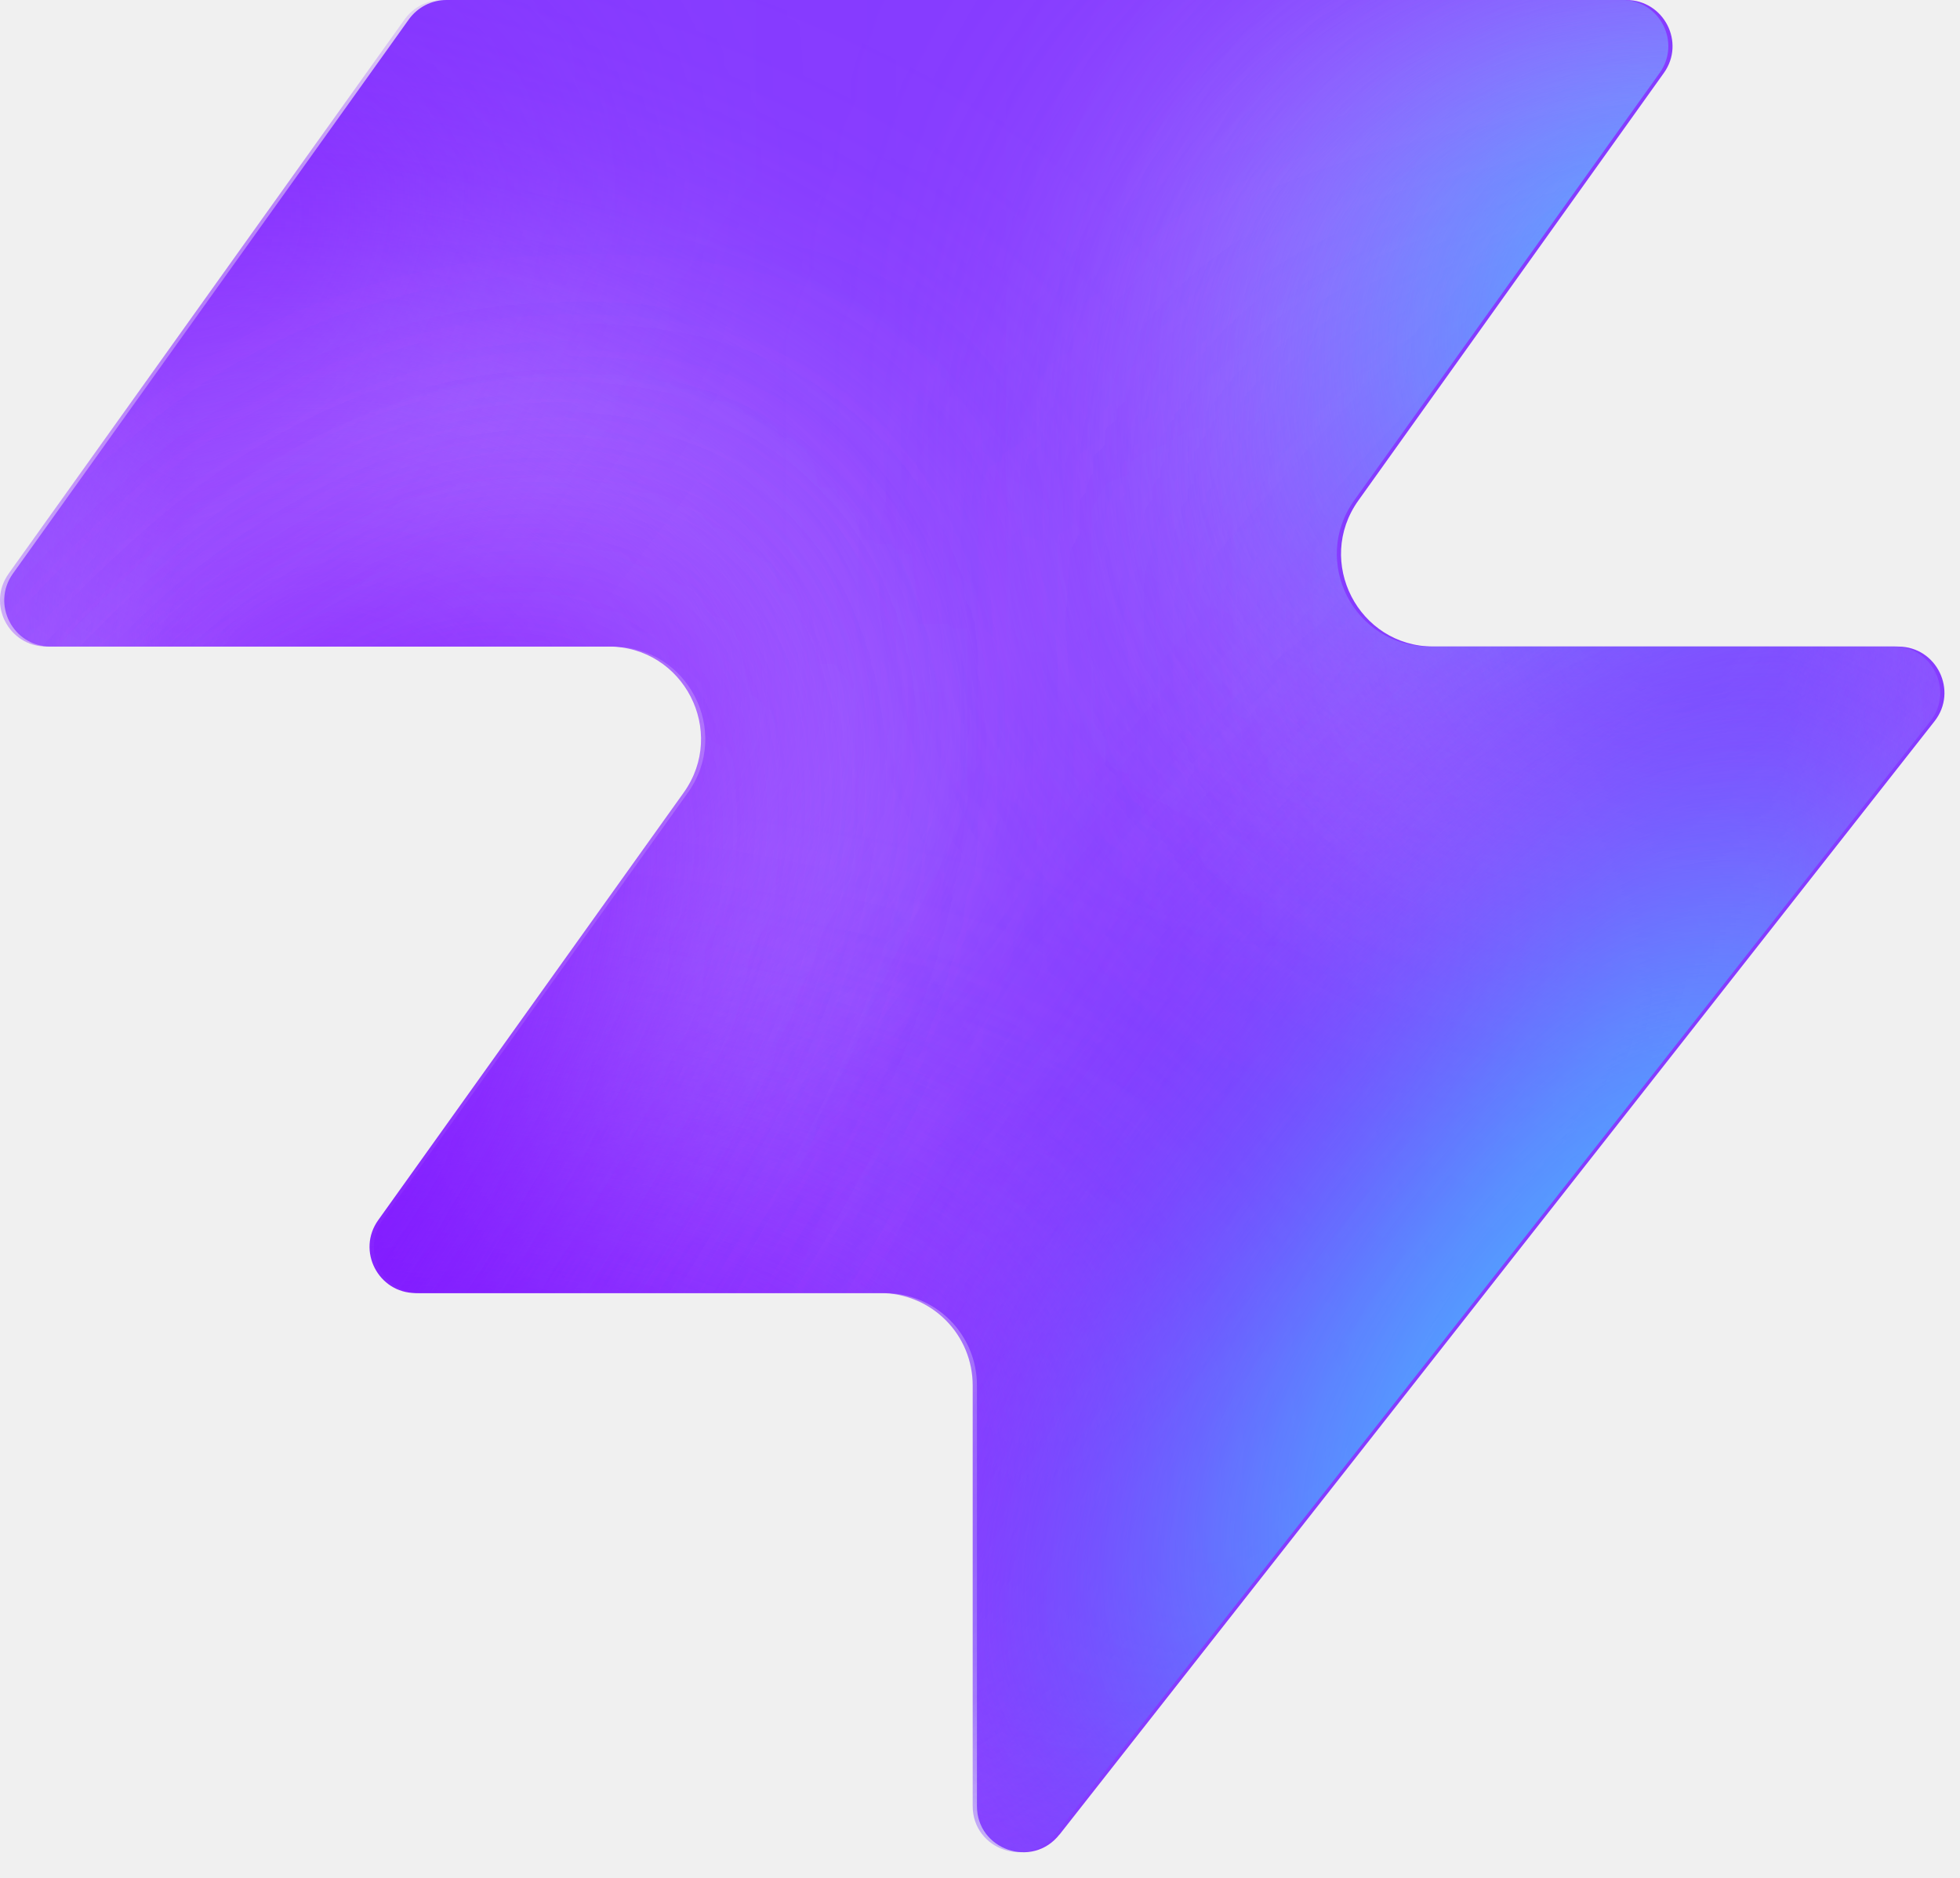
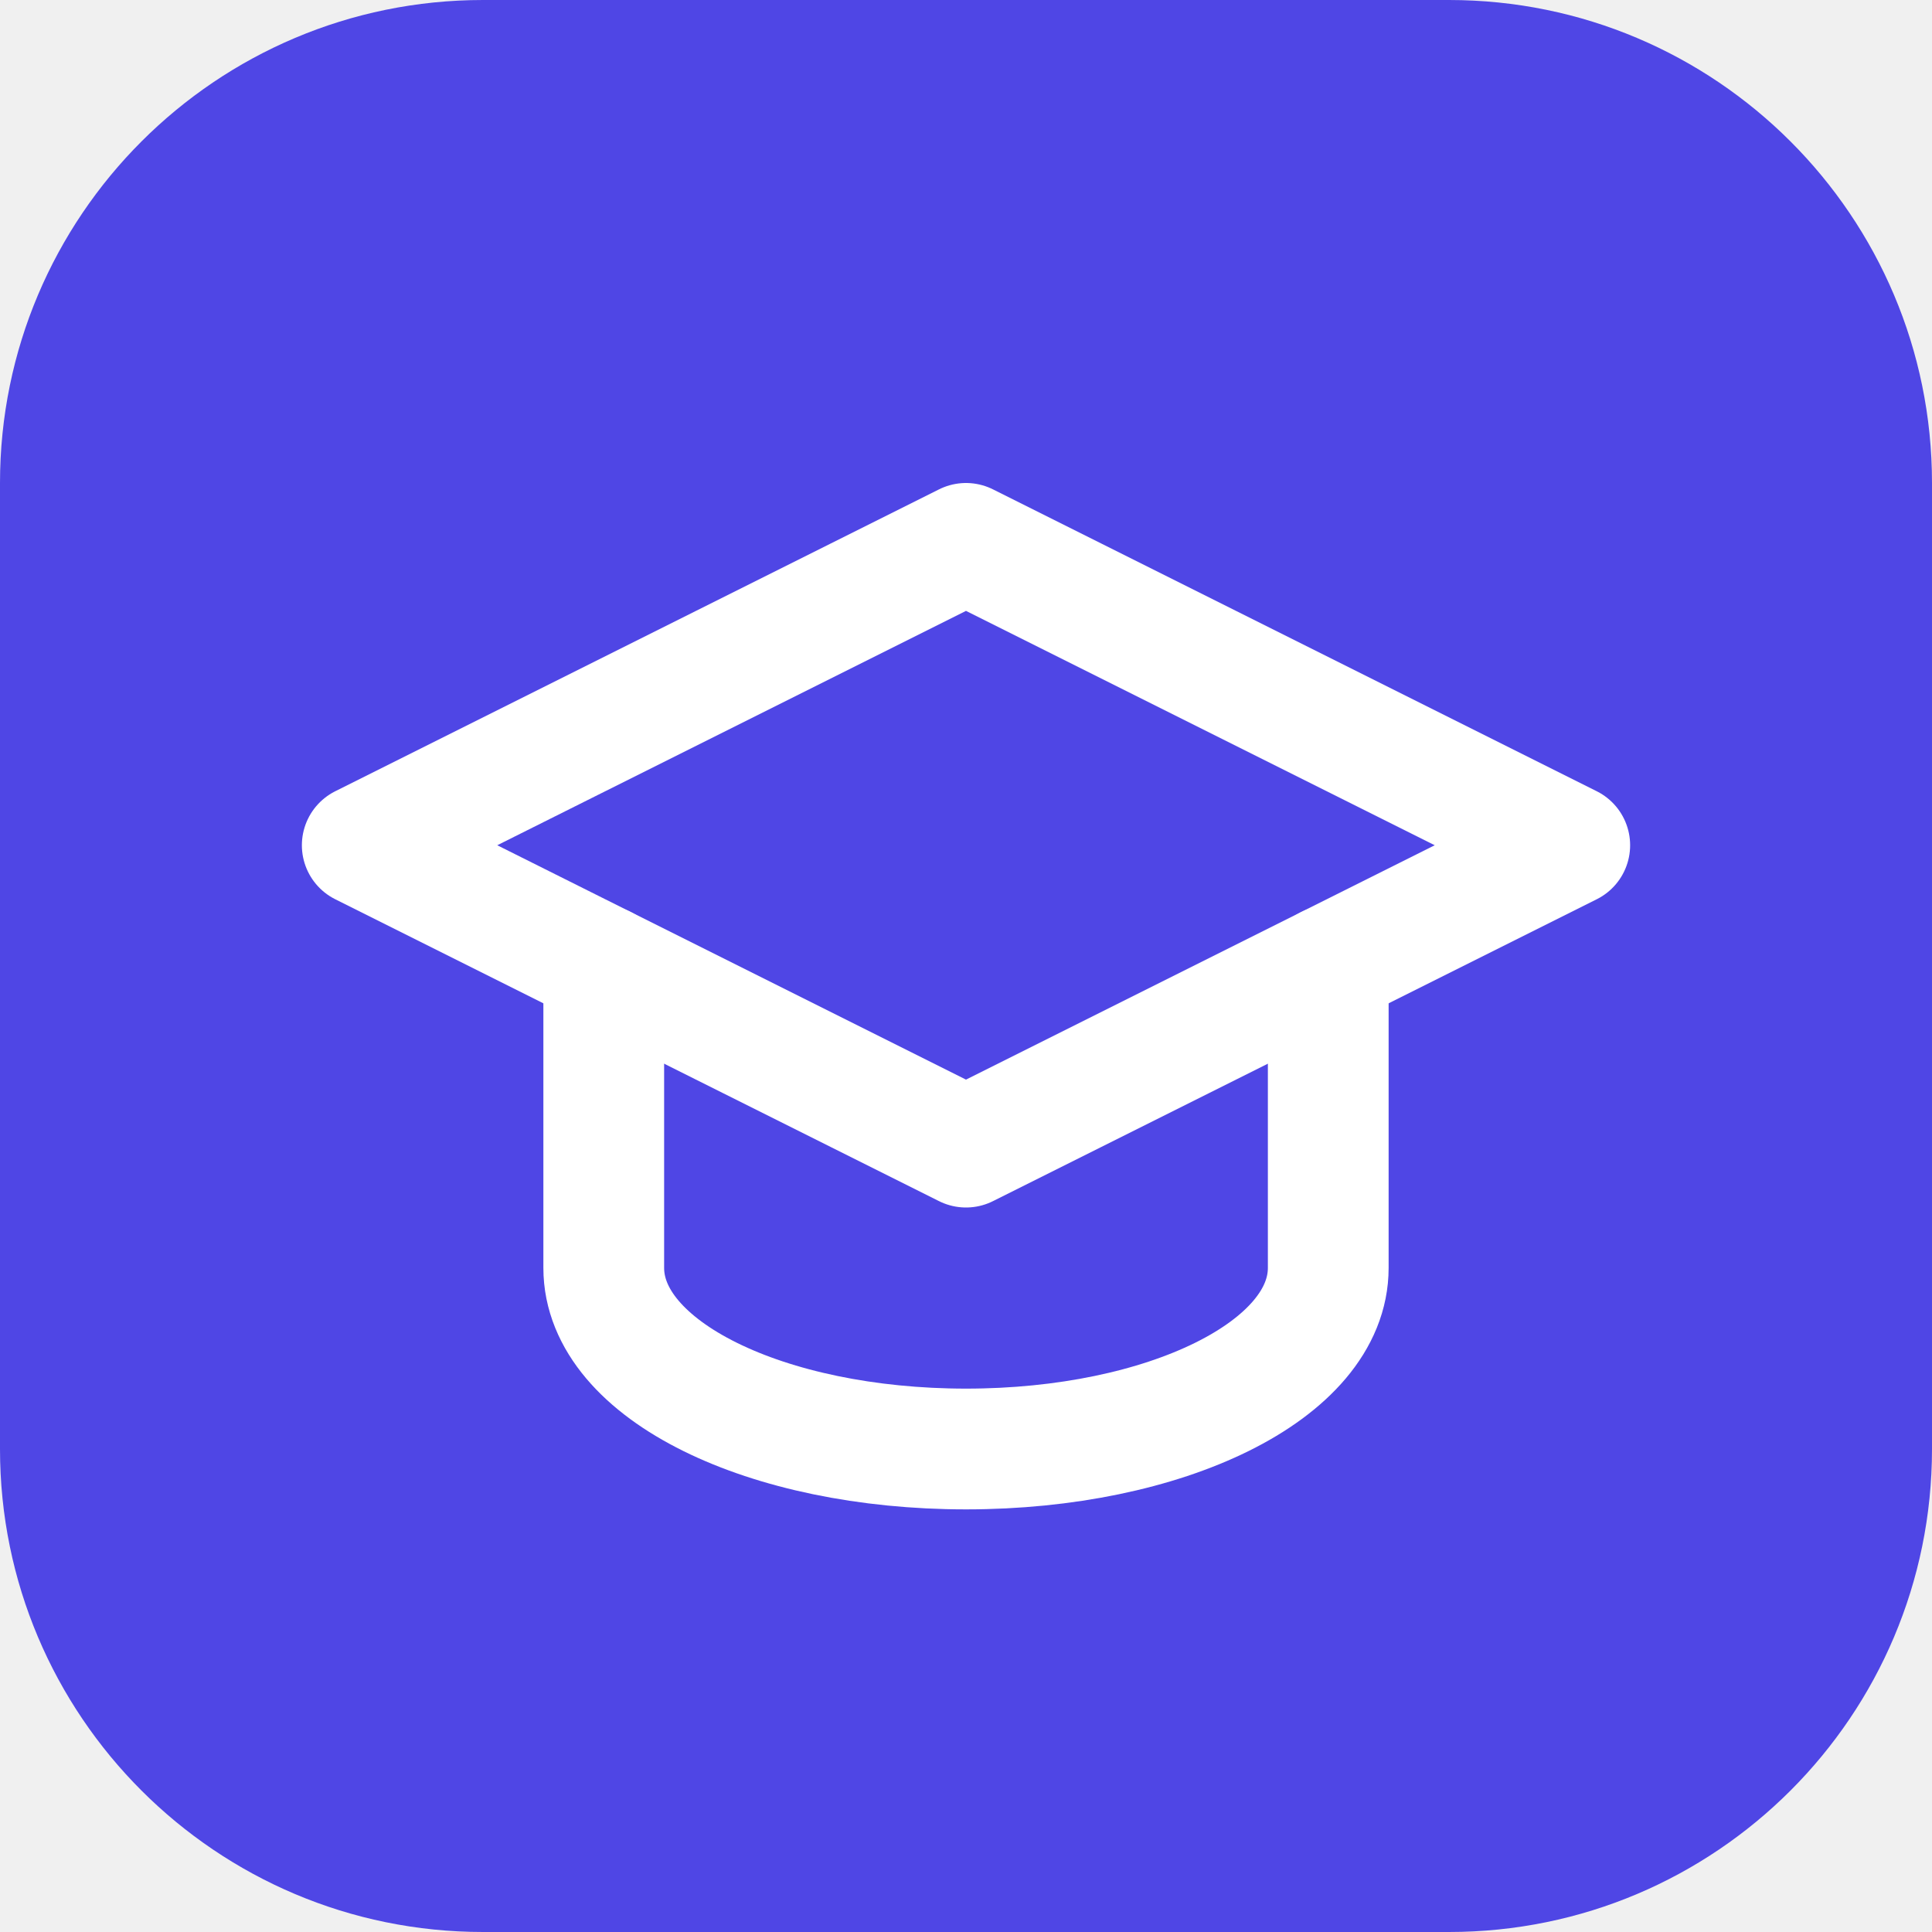
- <svg xmlns="http://www.w3.org/2000/svg" width="48" height="46" fill="none" viewBox="0 0 48 46">
-   <path fill="#863bff" d="M25.946 44.938c-.664.845-2.021.375-2.021-.698V33.937a2.26 2.26 0 0 0-2.262-2.262H10.287c-.92 0-1.456-1.04-.92-1.788l7.48-10.471c1.07-1.497 0-3.578-1.842-3.578H1.237c-.92 0-1.456-1.04-.92-1.788L10.013.474c.214-.297.556-.474.92-.474h28.894c.92 0 1.456 1.04.92 1.788l-7.48 10.471c-1.07 1.498 0 3.579 1.842 3.579h11.377c.943 0 1.473 1.088.89 1.83L25.947 44.94z" style="fill:#863bff;fill:color(display-p3 .525 .23 1);fill-opacity:1" />
-   <mask id="a" width="48" height="46" x="0" y="0" maskUnits="userSpaceOnUse" style="mask-type:alpha">
-     <path fill="#000" d="M25.842 44.938c-.664.844-2.021.375-2.021-.698V33.937a2.26 2.26 0 0 0-2.262-2.262H10.183c-.92 0-1.456-1.04-.92-1.788l7.48-10.471c1.07-1.498 0-3.579-1.842-3.579H1.133c-.92 0-1.456-1.04-.92-1.787L9.91.473c.214-.297.556-.474.92-.474h28.894c.92 0 1.456 1.04.92 1.788l-7.48 10.471c-1.07 1.498 0 3.578 1.842 3.578h11.377c.943 0 1.473 1.088.89 1.832L25.843 44.94z" style="fill:#000;fill-opacity:1" />
-   </mask>
-   <g mask="url(#a)">
-     <g filter="url(#b)">
-       <ellipse cx="5.508" cy="14.704" fill="#ede6ff" rx="5.508" ry="14.704" style="fill:#ede6ff;fill:color(display-p3 .927 .903 1);fill-opacity:1" transform="matrix(.00324 1 1 -.00324 -4.47 31.516)" />
-     </g>
-     <g filter="url(#c)">
-       <ellipse cx="10.399" cy="29.851" fill="#ede6ff" rx="10.399" ry="29.851" style="fill:#ede6ff;fill:color(display-p3 .927 .903 1);fill-opacity:1" transform="matrix(.00324 1 1 -.00324 -39.328 7.883)" />
-     </g>
-     <g filter="url(#d)">
-       <ellipse cx="5.508" cy="30.487" fill="#7e14ff" rx="5.508" ry="30.487" style="fill:#7e14ff;fill:color(display-p3 .492 .077 1);fill-opacity:1" transform="rotate(89.814 -25.913 -14.639)scale(1 -1)" />
-     </g>
-     <g filter="url(#e)">
-       <ellipse cx="5.508" cy="30.599" fill="#7e14ff" rx="5.508" ry="30.599" style="fill:#7e14ff;fill:color(display-p3 .492 .077 1);fill-opacity:1" transform="rotate(89.814 -32.644 -3.334)scale(1 -1)" />
-     </g>
-     <g filter="url(#f)">
-       <ellipse cx="5.508" cy="30.599" fill="#7e14ff" rx="5.508" ry="30.599" style="fill:#7e14ff;fill:color(display-p3 .492 .077 1);fill-opacity:1" transform="matrix(.00324 1 1 -.00324 -34.34 30.47)" />
-     </g>
-     <g filter="url(#g)">
-       <ellipse cx="14.072" cy="22.078" fill="#ede6ff" rx="14.072" ry="22.078" style="fill:#ede6ff;fill:color(display-p3 .927 .903 1);fill-opacity:1" transform="rotate(93.35 24.506 48.493)scale(-1 1)" />
-     </g>
-     <g filter="url(#h)">
-       <ellipse cx="3.47" cy="21.501" fill="#7e14ff" rx="3.47" ry="21.501" style="fill:#7e14ff;fill:color(display-p3 .492 .077 1);fill-opacity:1" transform="rotate(89.009 28.708 47.59)scale(-1 1)" />
-     </g>
-     <g filter="url(#i)">
-       <ellipse cx="3.47" cy="21.501" fill="#7e14ff" rx="3.47" ry="21.501" style="fill:#7e14ff;fill:color(display-p3 .492 .077 1);fill-opacity:1" transform="rotate(89.009 28.708 47.59)scale(-1 1)" />
-     </g>
-     <g filter="url(#j)">
-       <ellipse cx=".387" cy="8.972" fill="#7e14ff" rx="4.407" ry="29.108" style="fill:#7e14ff;fill:color(display-p3 .492 .077 1);fill-opacity:1" transform="rotate(39.51 .387 8.972)" />
-     </g>
-     <g filter="url(#k)">
-       <ellipse cx="47.523" cy="-6.092" fill="#7e14ff" rx="4.407" ry="29.108" style="fill:#7e14ff;fill:color(display-p3 .492 .077 1);fill-opacity:1" transform="rotate(37.892 47.523 -6.092)" />
-     </g>
-     <g filter="url(#l)">
-       <ellipse cx="41.412" cy="6.333" fill="#47bfff" rx="5.971" ry="9.665" style="fill:#47bfff;fill:color(display-p3 .28 .748 1);fill-opacity:1" transform="rotate(37.892 41.412 6.333)" />
-     </g>
-     <g filter="url(#m)">
-       <ellipse cx="-1.879" cy="38.332" fill="#7e14ff" rx="4.407" ry="29.108" style="fill:#7e14ff;fill:color(display-p3 .492 .077 1);fill-opacity:1" transform="rotate(37.892 -1.88 38.332)" />
-     </g>
-     <g filter="url(#n)">
-       <ellipse cx="-1.879" cy="38.332" fill="#7e14ff" rx="4.407" ry="29.108" style="fill:#7e14ff;fill:color(display-p3 .492 .077 1);fill-opacity:1" transform="rotate(37.892 -1.88 38.332)" />
-     </g>
-     <g filter="url(#o)">
-       <ellipse cx="35.651" cy="29.907" fill="#7e14ff" rx="4.407" ry="29.108" style="fill:#7e14ff;fill:color(display-p3 .492 .077 1);fill-opacity:1" transform="rotate(37.892 35.651 29.907)" />
-     </g>
-     <g filter="url(#p)">
-       <ellipse cx="38.418" cy="32.4" fill="#47bfff" rx="5.971" ry="15.297" style="fill:#47bfff;fill:color(display-p3 .28 .748 1);fill-opacity:1" transform="rotate(37.892 38.418 32.4)" />
-     </g>
+ <svg xmlns="http://www.w3.org/2000/svg" viewBox="0 0 32 32">
+   <rect width="32" height="32" rx="8" fill="#4f46e5" />
+   <g fill="none" stroke="#fff" stroke-width="2" stroke-linecap="round" stroke-linejoin="round" transform="translate(4 4)">
+     <path d="M22 10 12 5 2 10l10 5 10-5Z" />
+     <path d="M6 12v5c0 1.7 2.7 3 6 3s6-1.3 6-3v-5" />
  </g>
-   <defs>
-     <filter id="b" width="60.045" height="41.654" x="-19.77" y="16.149" color-interpolation-filters="sRGB" filterUnits="userSpaceOnUse">
-       <feFlood flood-opacity="0" result="BackgroundImageFix" />
-       <feBlend in="SourceGraphic" in2="BackgroundImageFix" result="shape" />
-       <feGaussianBlur result="effect1_foregroundBlur_2002_17158" stdDeviation="7.659" />
-     </filter>
-     <filter id="c" width="90.34" height="51.437" x="-54.613" y="-7.533" color-interpolation-filters="sRGB" filterUnits="userSpaceOnUse">
-       <feFlood flood-opacity="0" result="BackgroundImageFix" />
-       <feBlend in="SourceGraphic" in2="BackgroundImageFix" result="shape" />
-       <feGaussianBlur result="effect1_foregroundBlur_2002_17158" stdDeviation="7.659" />
-     </filter>
-     <filter id="d" width="79.355" height="29.4" x="-49.64" y="2.03" color-interpolation-filters="sRGB" filterUnits="userSpaceOnUse">
-       <feFlood flood-opacity="0" result="BackgroundImageFix" />
-       <feBlend in="SourceGraphic" in2="BackgroundImageFix" result="shape" />
-       <feGaussianBlur result="effect1_foregroundBlur_2002_17158" stdDeviation="4.596" />
-     </filter>
-     <filter id="e" width="79.579" height="29.4" x="-45.045" y="20.029" color-interpolation-filters="sRGB" filterUnits="userSpaceOnUse">
-       <feFlood flood-opacity="0" result="BackgroundImageFix" />
-       <feBlend in="SourceGraphic" in2="BackgroundImageFix" result="shape" />
-       <feGaussianBlur result="effect1_foregroundBlur_2002_17158" stdDeviation="4.596" />
-     </filter>
-     <filter id="f" width="79.579" height="29.4" x="-43.513" y="21.178" color-interpolation-filters="sRGB" filterUnits="userSpaceOnUse">
-       <feFlood flood-opacity="0" result="BackgroundImageFix" />
-       <feBlend in="SourceGraphic" in2="BackgroundImageFix" result="shape" />
-       <feGaussianBlur result="effect1_foregroundBlur_2002_17158" stdDeviation="4.596" />
-     </filter>
-     <filter id="g" width="74.749" height="58.852" x="15.756" y="-17.901" color-interpolation-filters="sRGB" filterUnits="userSpaceOnUse">
-       <feFlood flood-opacity="0" result="BackgroundImageFix" />
-       <feBlend in="SourceGraphic" in2="BackgroundImageFix" result="shape" />
-       <feGaussianBlur result="effect1_foregroundBlur_2002_17158" stdDeviation="7.659" />
-     </filter>
-     <filter id="h" width="61.377" height="25.362" x="23.548" y="2.284" color-interpolation-filters="sRGB" filterUnits="userSpaceOnUse">
-       <feFlood flood-opacity="0" result="BackgroundImageFix" />
-       <feBlend in="SourceGraphic" in2="BackgroundImageFix" result="shape" />
-       <feGaussianBlur result="effect1_foregroundBlur_2002_17158" stdDeviation="4.596" />
-     </filter>
-     <filter id="i" width="61.377" height="25.362" x="23.548" y="2.284" color-interpolation-filters="sRGB" filterUnits="userSpaceOnUse">
-       <feFlood flood-opacity="0" result="BackgroundImageFix" />
-       <feBlend in="SourceGraphic" in2="BackgroundImageFix" result="shape" />
-       <feGaussianBlur result="effect1_foregroundBlur_2002_17158" stdDeviation="4.596" />
-     </filter>
-     <filter id="j" width="56.045" height="63.649" x="-27.636" y="-22.853" color-interpolation-filters="sRGB" filterUnits="userSpaceOnUse">
-       <feFlood flood-opacity="0" result="BackgroundImageFix" />
-       <feBlend in="SourceGraphic" in2="BackgroundImageFix" result="shape" />
-       <feGaussianBlur result="effect1_foregroundBlur_2002_17158" stdDeviation="4.596" />
-     </filter>
-     <filter id="k" width="54.814" height="64.646" x="20.116" y="-38.415" color-interpolation-filters="sRGB" filterUnits="userSpaceOnUse">
-       <feFlood flood-opacity="0" result="BackgroundImageFix" />
-       <feBlend in="SourceGraphic" in2="BackgroundImageFix" result="shape" />
-       <feGaussianBlur result="effect1_foregroundBlur_2002_17158" stdDeviation="4.596" />
-     </filter>
-     <filter id="l" width="33.541" height="35.313" x="24.641" y="-11.323" color-interpolation-filters="sRGB" filterUnits="userSpaceOnUse">
-       <feFlood flood-opacity="0" result="BackgroundImageFix" />
-       <feBlend in="SourceGraphic" in2="BackgroundImageFix" result="shape" />
-       <feGaussianBlur result="effect1_foregroundBlur_2002_17158" stdDeviation="4.596" />
-     </filter>
-     <filter id="m" width="54.814" height="64.646" x="-29.286" y="6.009" color-interpolation-filters="sRGB" filterUnits="userSpaceOnUse">
-       <feFlood flood-opacity="0" result="BackgroundImageFix" />
-       <feBlend in="SourceGraphic" in2="BackgroundImageFix" result="shape" />
-       <feGaussianBlur result="effect1_foregroundBlur_2002_17158" stdDeviation="4.596" />
-     </filter>
-     <filter id="n" width="54.814" height="64.646" x="-29.286" y="6.009" color-interpolation-filters="sRGB" filterUnits="userSpaceOnUse">
-       <feFlood flood-opacity="0" result="BackgroundImageFix" />
-       <feBlend in="SourceGraphic" in2="BackgroundImageFix" result="shape" />
-       <feGaussianBlur result="effect1_foregroundBlur_2002_17158" stdDeviation="4.596" />
-     </filter>
-     <filter id="o" width="54.814" height="64.646" x="8.244" y="-2.416" color-interpolation-filters="sRGB" filterUnits="userSpaceOnUse">
-       <feFlood flood-opacity="0" result="BackgroundImageFix" />
-       <feBlend in="SourceGraphic" in2="BackgroundImageFix" result="shape" />
-       <feGaussianBlur result="effect1_foregroundBlur_2002_17158" stdDeviation="4.596" />
-     </filter>
-     <filter id="p" width="39.409" height="43.623" x="18.713" y="10.588" color-interpolation-filters="sRGB" filterUnits="userSpaceOnUse">
-       <feFlood flood-opacity="0" result="BackgroundImageFix" />
-       <feBlend in="SourceGraphic" in2="BackgroundImageFix" result="shape" />
-       <feGaussianBlur result="effect1_foregroundBlur_2002_17158" stdDeviation="4.596" />
-     </filter>
-   </defs>
</svg>
